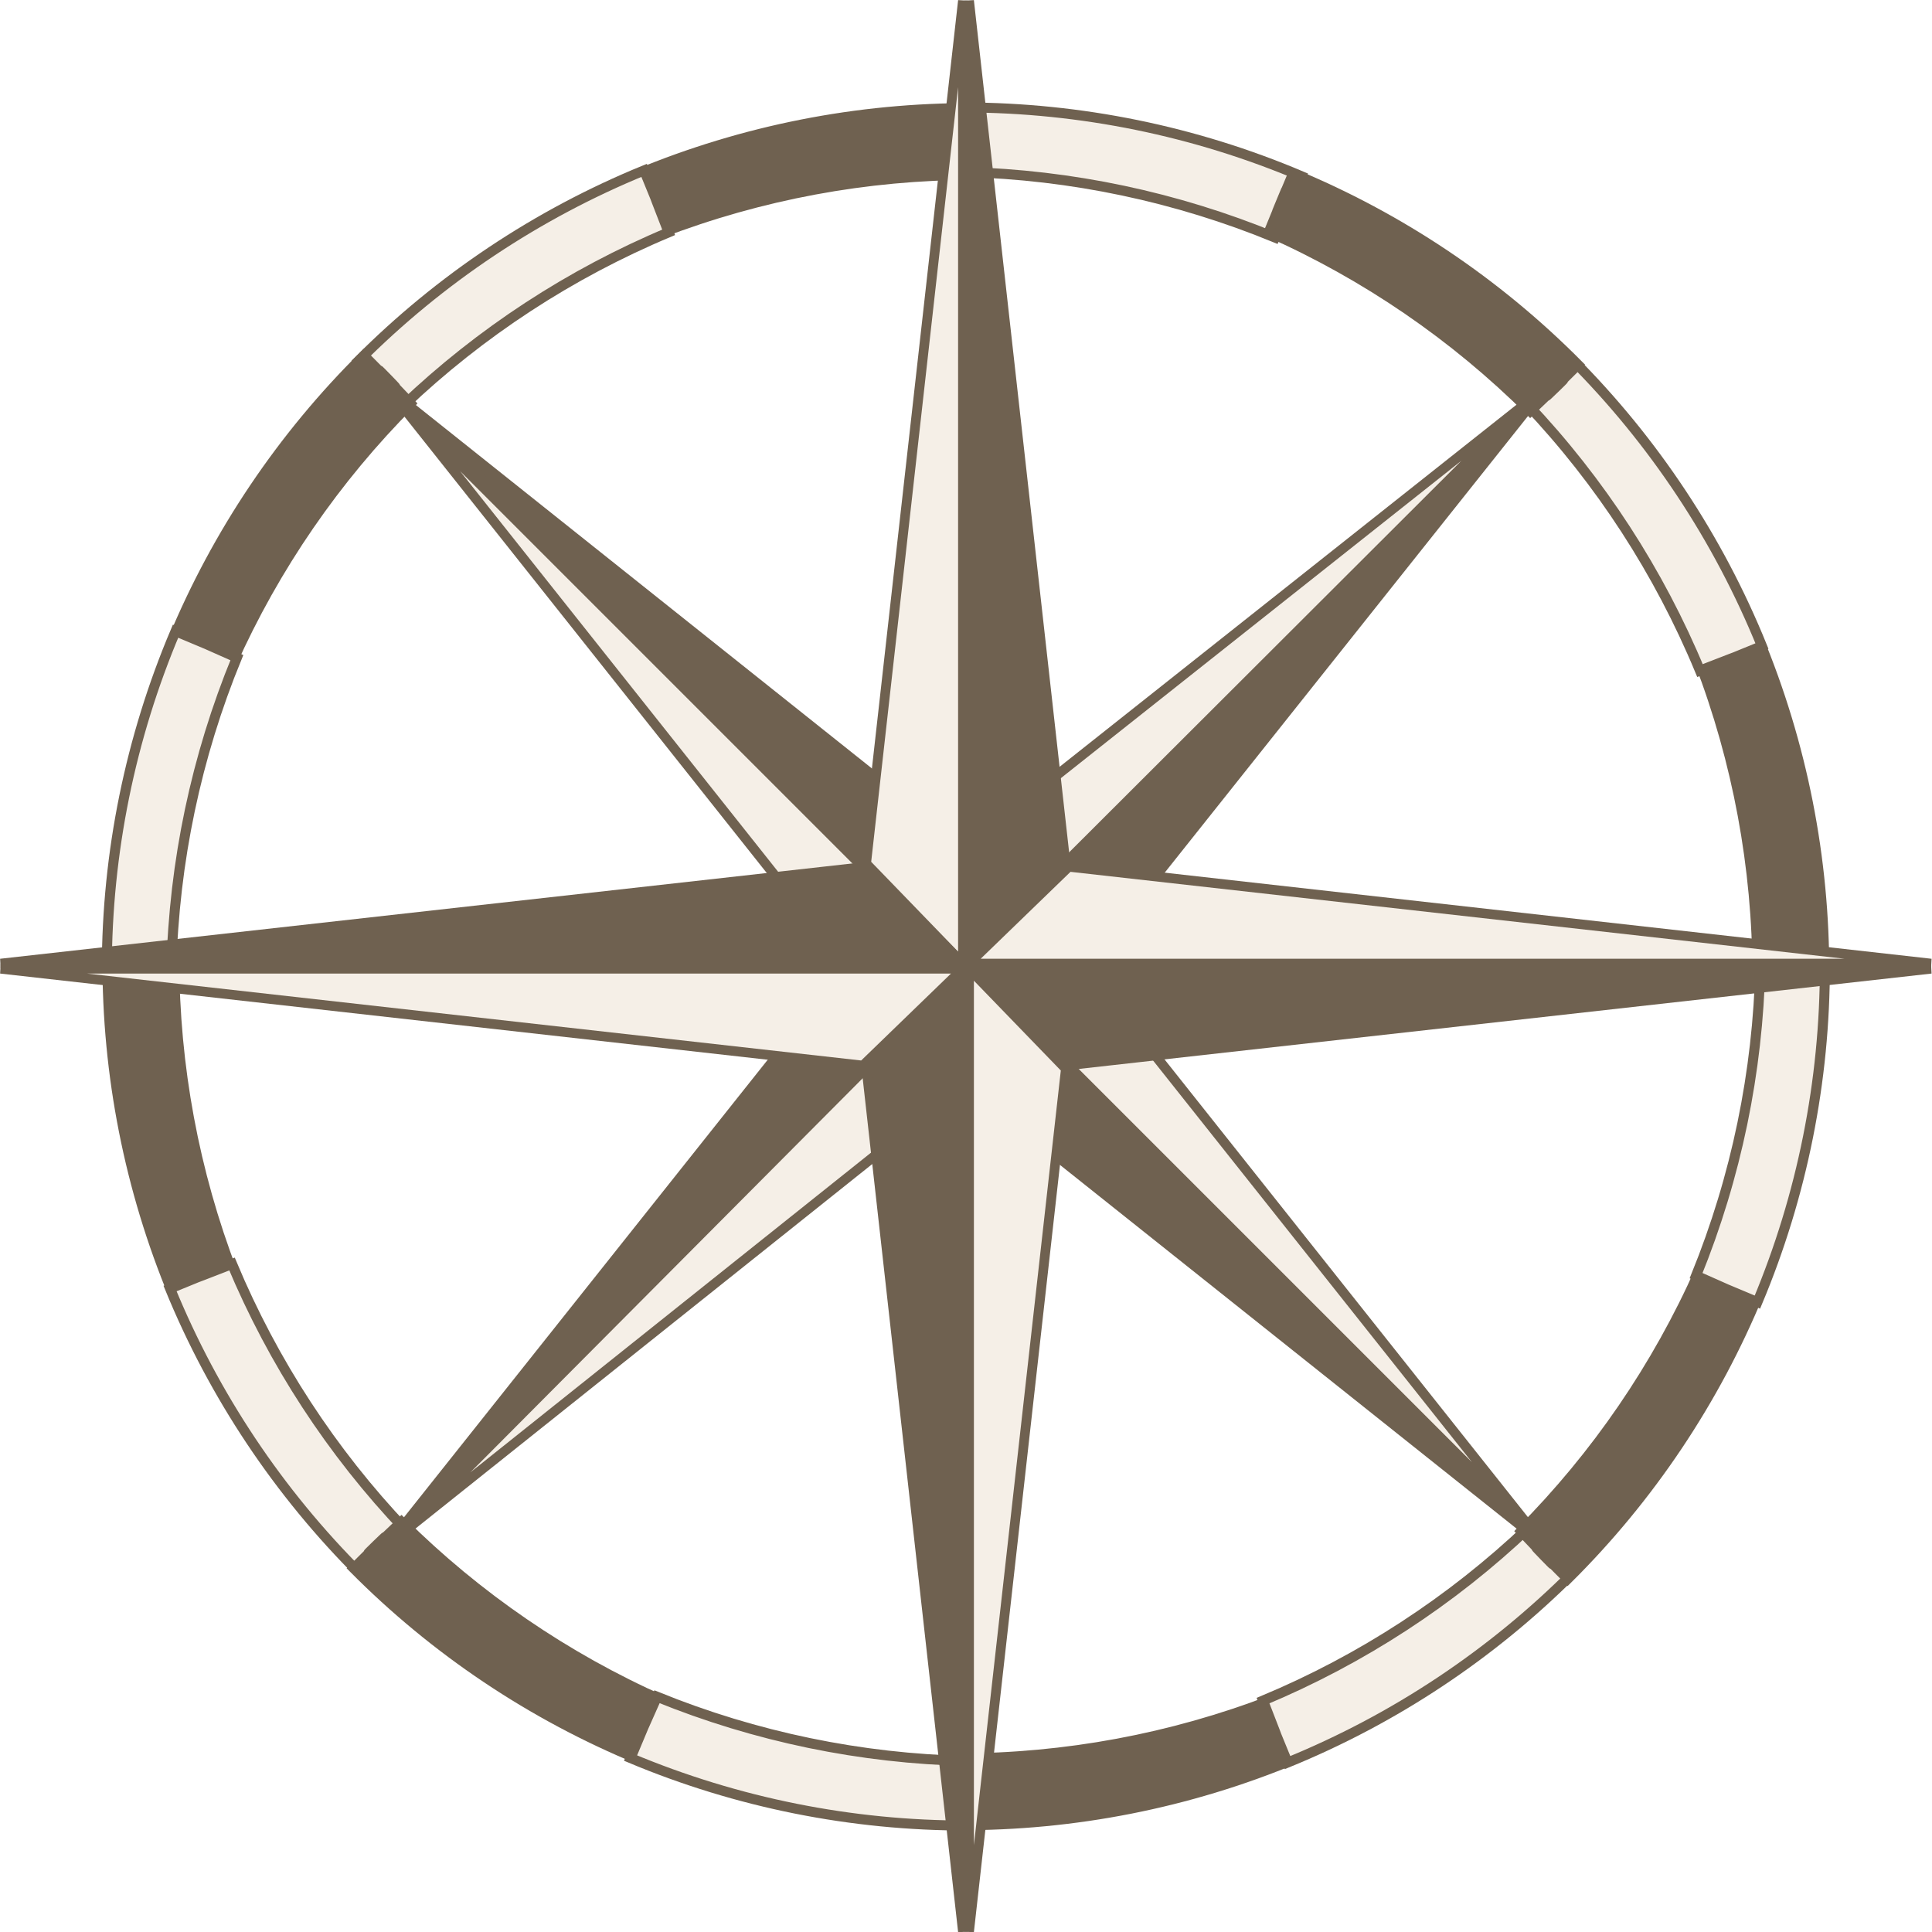
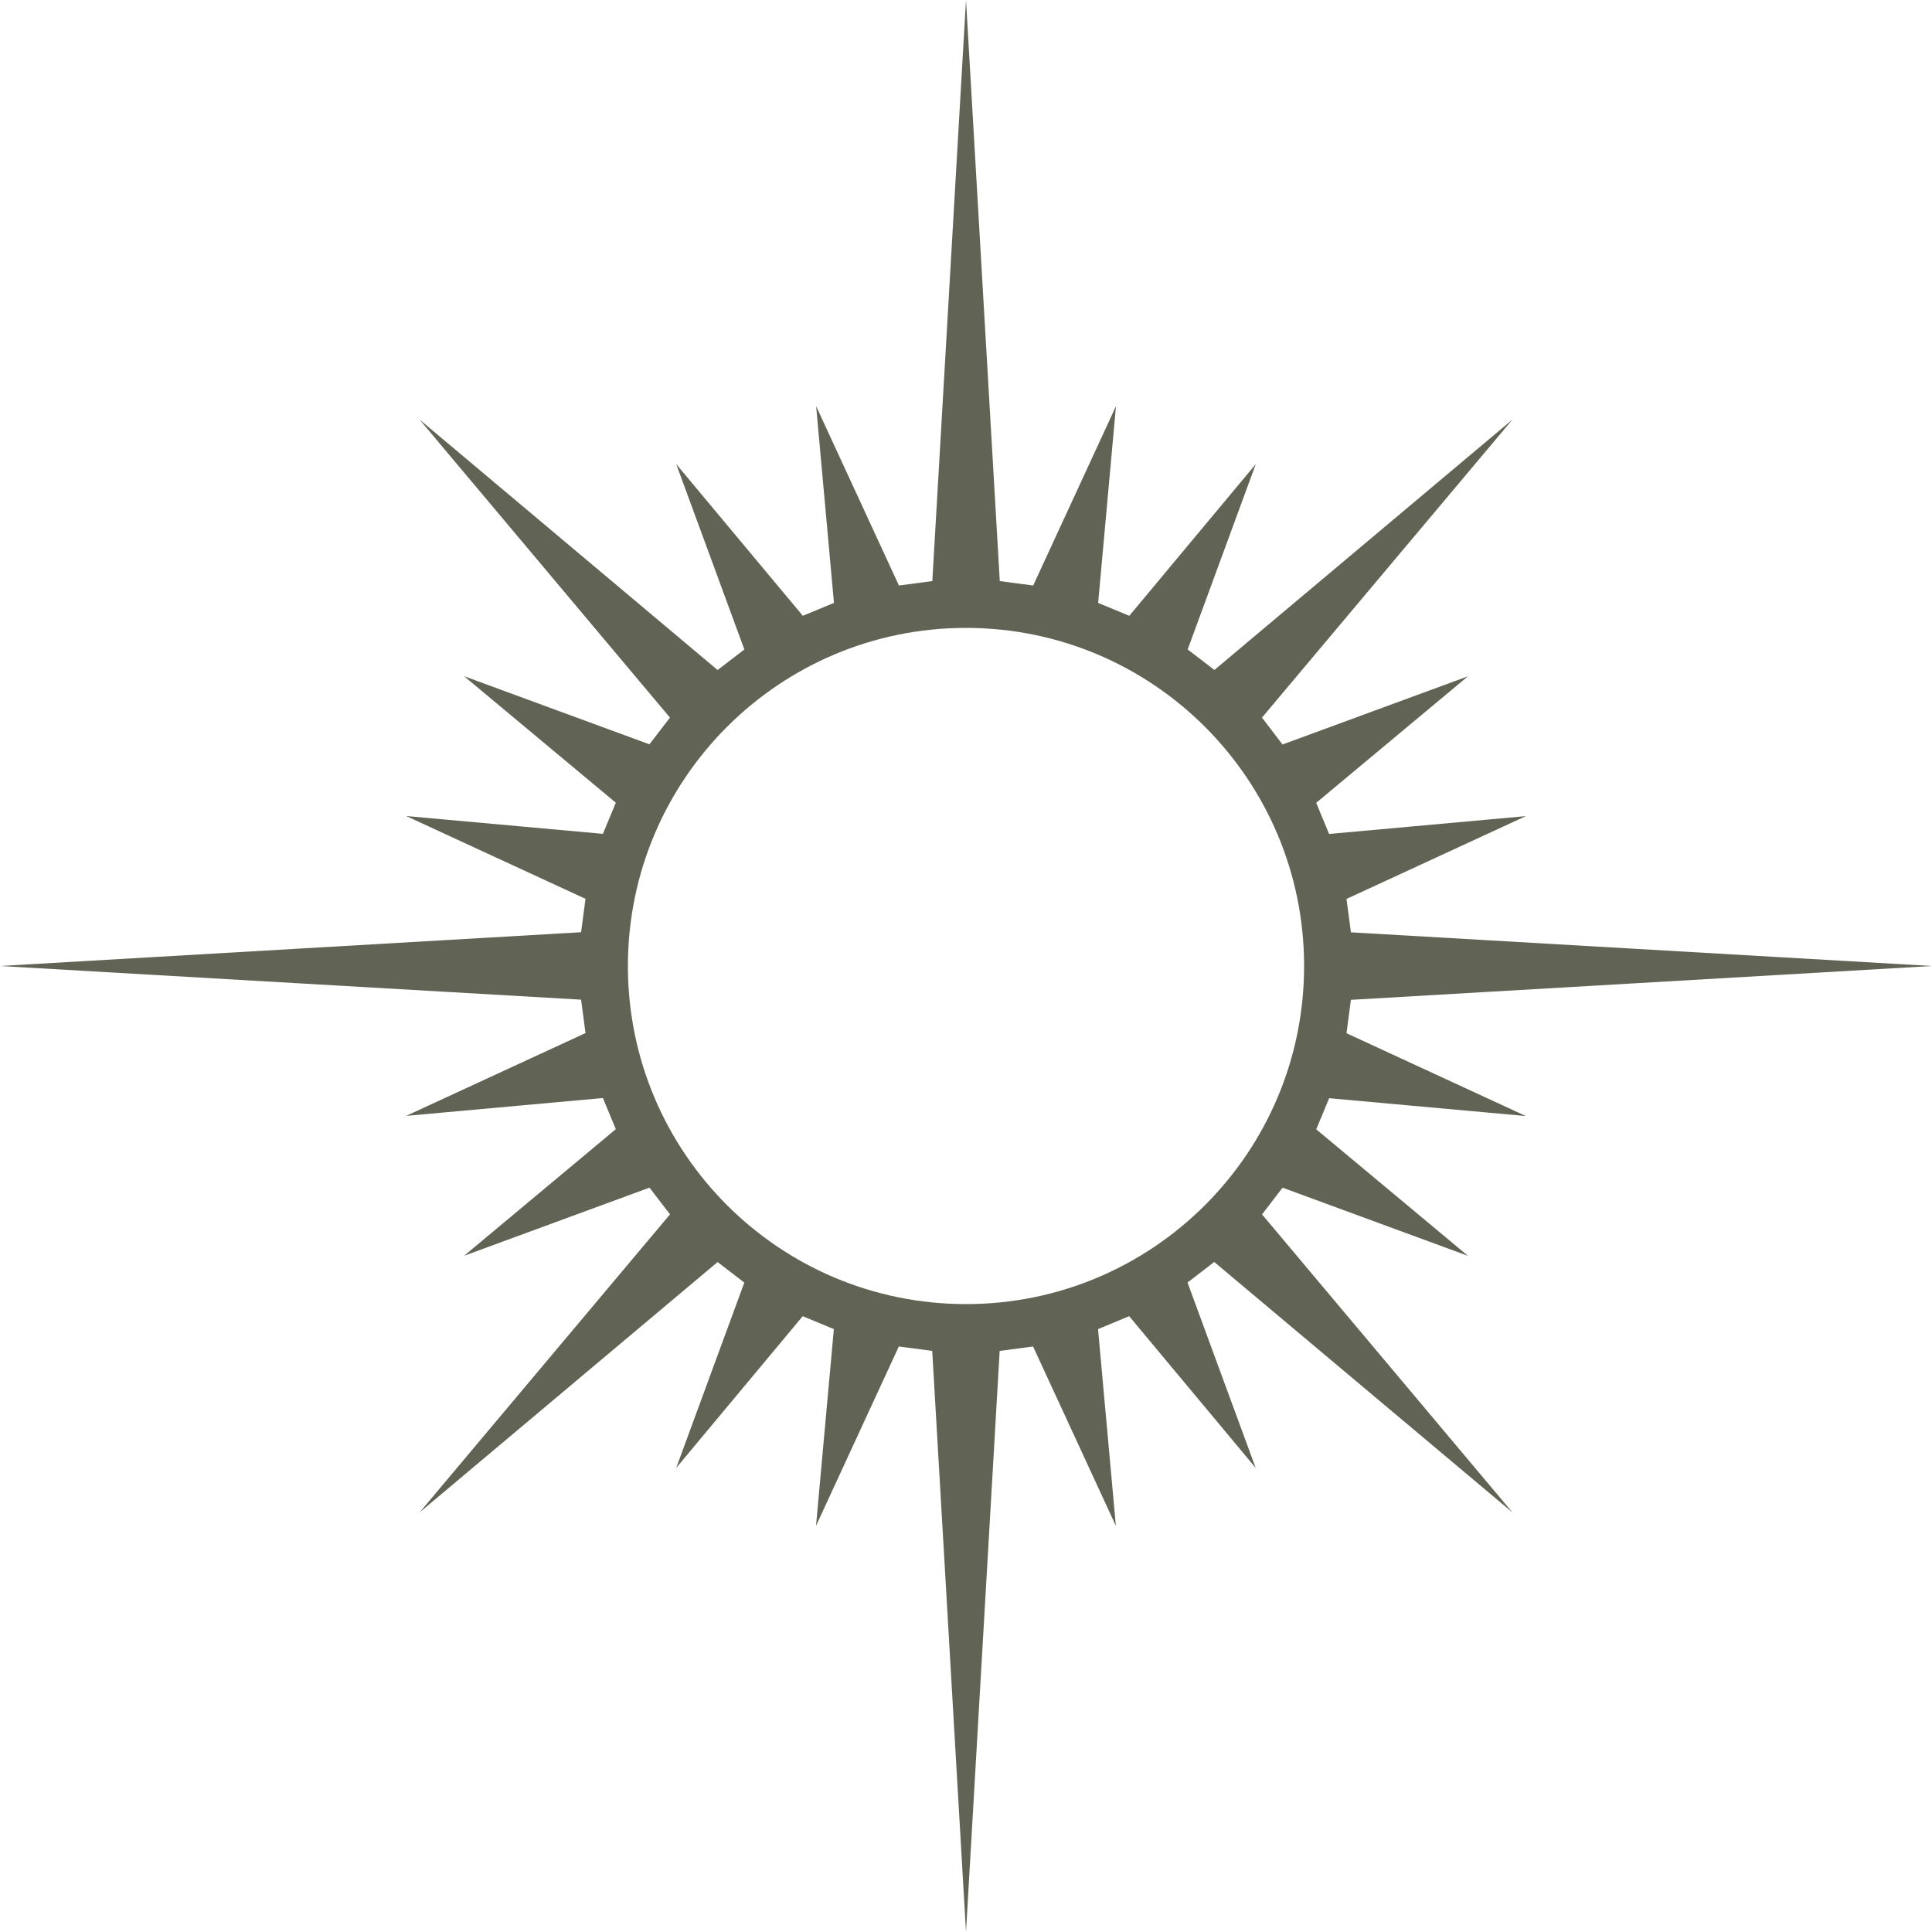
- <svg xmlns="http://www.w3.org/2000/svg" width="59.85" height="59.87" viewBox="0 0 59.85 59.87" stroke="#6f6150" fill="#6f6150">
-   <g transform="translate(-2.1 -1.98)" stroke-width="0.31">
-     <path d="M32,7.31v-2A26.86,26.86,0,0,1,42.43,7.44c-1.44,3.42.71-1.56-.82,1.9A27.12,27.12,0,0,0,32,7.31Z" fill="#f5efe7" />
-     <path d="M22.58,9.2c-1.43-3.42.59,1.46-.75-1.81A26.86,26.86,0,0,1,32.26,5.33c0,3.71,0-1.71,0,2.07A27.12,27.12,0,0,0,22.58,9.2Z" />
-     <path d="M14.6,14.55c-2.63-2.62,1.1,1.12-1.39-1.39a26.86,26.86,0,0,1,8.85-5.9c1.4,3.44-.61-1.6.76,1.92A27.12,27.12,0,0,0,14.6,14.55Z" fill="#f5efe7" />
-     <path d="M9.27,22.55c-3.43-1.41,1.45.61-1.81-.75A26.86,26.86,0,0,1,13.38,13c2.61,2.64-1.17-1.25,1.44,1.48A27.12,27.12,0,0,0,9.27,22.55Z" />
-     <path d="M7.41,32h-2A26.86,26.86,0,0,1,7.54,21.54C11,23,6,20.84,9.44,22.36A27.12,27.12,0,0,0,7.41,32Z" fill="#f5efe7" />
-     <path d="M9.3,41.39c-3.42,1.43,1.46-.59-1.81.75A26.86,26.86,0,0,1,5.43,31.71c3.71,0-1.71,0,2.07,0A27.12,27.12,0,0,0,9.3,41.39Z" />
-     <path d="M14.65,49.37C12,52,15.77,48.27,13.27,50.76a26.86,26.86,0,0,1-5.9-8.85c3.44-1.4-1.6.61,1.92-.76A27.12,27.12,0,0,0,14.65,49.37Z" fill="#f5efe7" />
-     <path d="M22.65,54.69c-1.41,3.43.61-1.45-.75,1.81a26.86,26.86,0,0,1-8.84-5.92c2.64-2.61-1.25,1.17,1.48-1.44A27.12,27.12,0,0,0,22.65,54.69Z" />
-     <path d="M32.07,56.55v2a26.86,26.86,0,0,1-10.43-2.09c1.44-3.42-.71,1.56.82-1.9A27.12,27.12,0,0,0,32.07,56.55Z" fill="#f5efe7" />
-     <path d="M41.49,54.67c1.43,3.42-.59-1.46.75,1.81A26.86,26.86,0,0,1,31.8,58.54c0-3.71,0,1.71,0-2.07A27.12,27.12,0,0,0,41.49,54.67Z" />
-     <path d="M49.47,49.32c2.63,2.62-1.1-1.12,1.39,1.39A26.86,26.86,0,0,1,42,56.6c-1.4-3.44.61,1.6-.76-1.92A27.12,27.12,0,0,0,49.47,49.32Z" fill="#f5efe7" />
-     <path d="M54.79,41.32c3.43,1.41-1.45-.61,1.81.75a26.86,26.86,0,0,1-5.92,8.84c-2.61-2.64,1.17,1.25-1.44-1.48A27.12,27.12,0,0,0,54.79,41.32Z" />
-     <path d="M56.65,31.9h2a26.86,26.86,0,0,1-2.09,10.43c-3.42-1.44,1.56.71-1.9-.82A27.12,27.12,0,0,0,56.65,31.9Z" fill="#f5efe7" />
-     <path d="M54.76,22.48c3.42-1.43-1.46.59,1.81-.75a26.86,26.86,0,0,1,2.06,10.44c-3.71,0,1.71,0-2.07,0A27.12,27.12,0,0,0,54.76,22.48Z" />
-     <path d="M49.42,14.5c2.62-2.63-1.12,1.1,1.39-1.39A26.86,26.86,0,0,1,56.7,22c-3.44,1.4,1.6-.61-1.92.76A27.12,27.12,0,0,0,49.42,14.5Z" fill="#f5efe7" />
-     <path d="M41.42,9.17c1.41-3.43-.61,1.45.75-1.81A26.86,26.86,0,0,1,51,13.28c-2.64,2.61,1.25-1.17-1.48,1.44A27.12,27.12,0,0,0,41.42,9.17Z" />
-   </g>
-   <g transform="translate(-2.1 -1.98)" stroke-width="0.3">
-     <g>
-       <g>
-         <path d="M14.72,14.51L32,31.83V28.28Z" />
-         <path d="M14.61,14.62L31.93,31.94H28.36Z" fill="#f5efe7" />
-       </g>
-       <g>
-         <path d="M49.46,14.62L32.14,31.94h3.54Z" />
-         <path d="M49.35,14.51L32,31.83V28.26Z" fill="#f5efe7" />
-       </g>
-       <g>
-         <path d="M49.35,49.36L32,32v3.54Z" />
-         <path d="M49.46,49.25L32.14,31.93h3.57Z" fill="#f5efe7" />
-       </g>
-       <g>
-         <path d="M14.61,49.25L31.93,31.93H28.38Z" />
-         <path d="M14.72,49.36L32,32v3.57Z" fill="#f5efe7" />
-       </g>
-     </g>
-     <g>
-       <g>
-         <path d="M32.13,2V31.84l3-3Z" />
-         <path d="M31.94,2V31.84l-3-3.1Z" fill="#f5efe7" />
-       </g>
-       <g>
-         <path d="M61.94,32H32.12l3,3Z" />
-         <path d="M61.94,31.84H32.12l3.1-3Z" fill="#f5efe7" />
-       </g>
-       <g>
-         <path d="M31.94,61.84V32l-3,3Z" />
-         <path d="M32.13,61.84V32l3,3.1Z" fill="#f5efe7" />
-       </g>
-       <g>
-         <path d="M2.12,31.84H31.94l-3-3Z" />
-         <path d="M2.12,32H31.94l-3.1,3Z" fill="#f5efe7" />
-       </g>
-     </g>
-   </g>
+ <svg xmlns="http://www.w3.org/2000/svg" width="350" height="350" viewBox="0 0 350 350">
+   <path d="M280.42,206.18l-32.49-15,0.8-6.05L354,179l-105.27-6.1-0.8-6.05,32.49-15-35.64,3.23-2.34-5.64,27.49-22.92-33.59,12.35L232.62,134,278,80l-54,45.37-4.84-3.72L231.5,88.07l-22.92,27.49-5.64-2.34,3.23-35.64-15,32.49-6.05-.8L179,4l-6.1,105.27-6.05.8-15-32.49,3.23,35.64-5.64,2.34L126.5,88.07l12.35,33.59L134,125.38,80,80l45.37,54-3.72,4.84L88.07,126.5l27.49,22.92-2.34,5.64-35.64-3.23,32.49,15-0.8,6.05L4,179l105.27,6.1,0.8,6.05-32.49,15,35.64-3.23,2.34,5.64L88.07,231.5l33.59-12.35,3.72,4.84L80,278l54-45.37,4.84,3.72L126.5,269.93l22.92-27.49,5.64,2.34-3.23,35.64,15-32.49,6.05,0.8L179,354l6.1-105.27,6.05-.8,15,32.49-3.23-35.64,5.64-2.34,22.92,27.49-12.35-33.59,4.84-3.72L278,278l-45.37-54,3.72-4.84,33.59,12.35-27.49-22.92,2.34-5.64ZM179,240.25A61.25,61.25,0,1,1,240.25,179,61.25,61.25,0,0,1,179,240.25Z" transform="translate(-4 -4)" fill="#616454" />
</svg>
